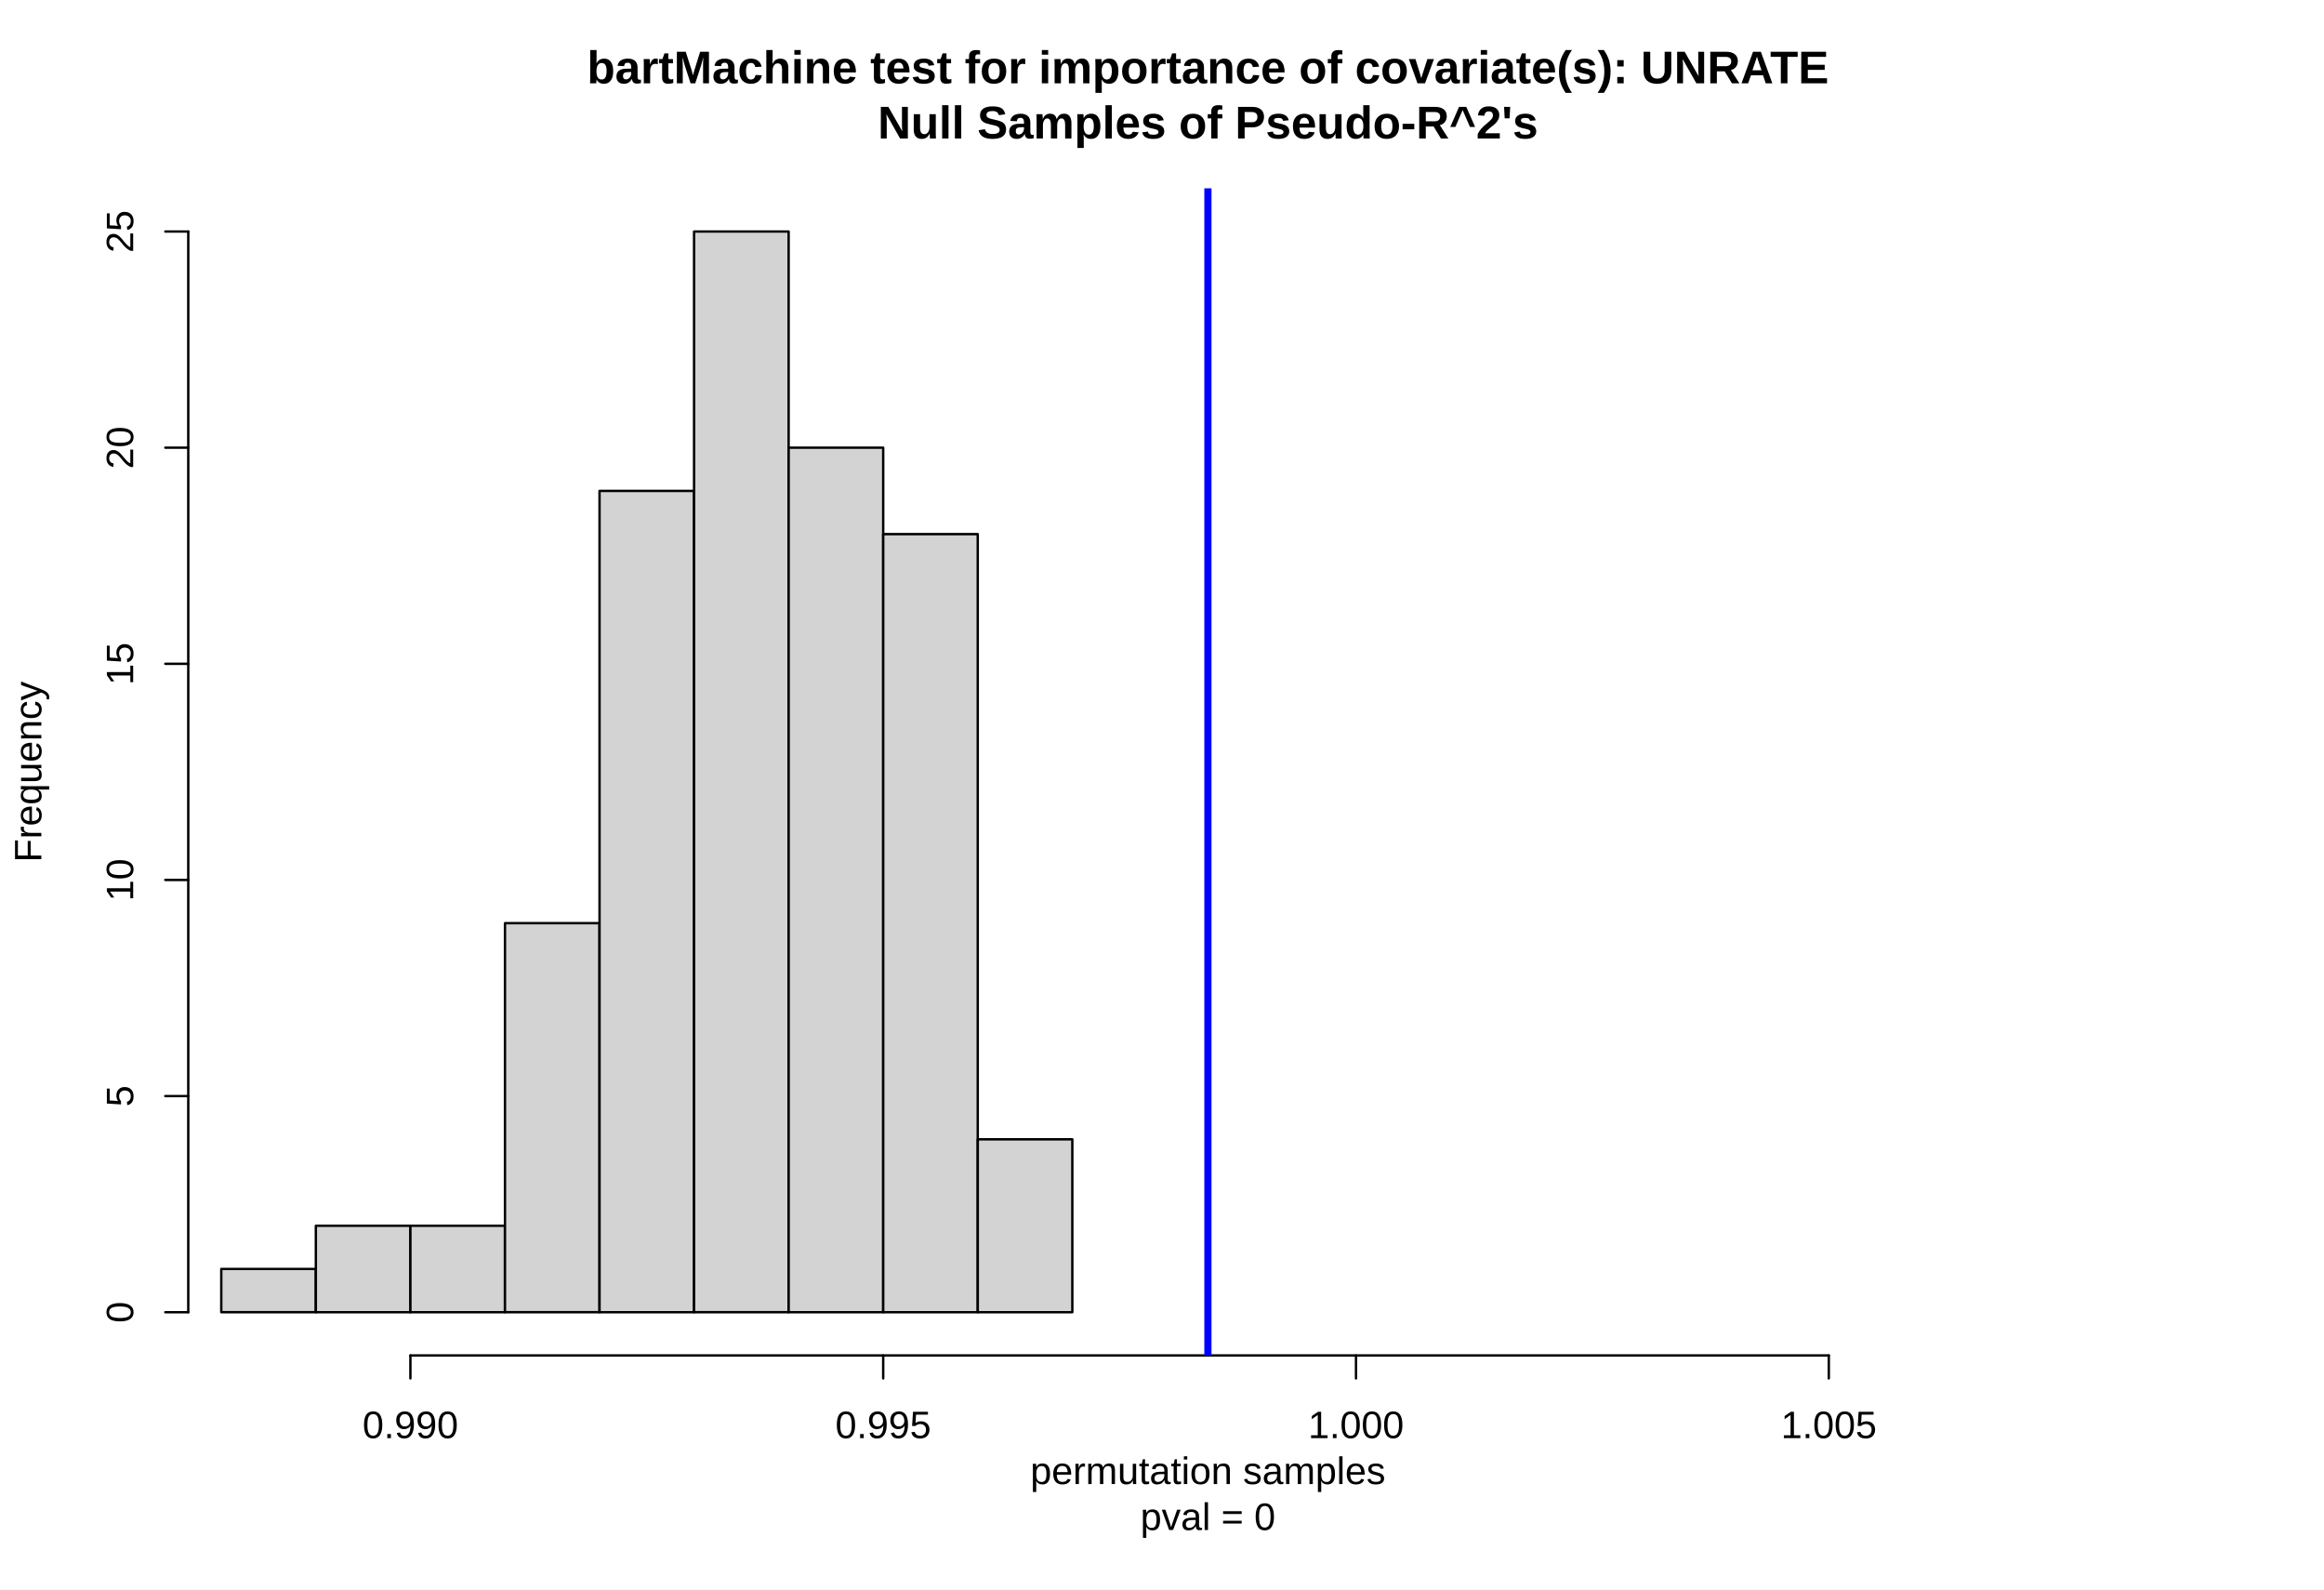
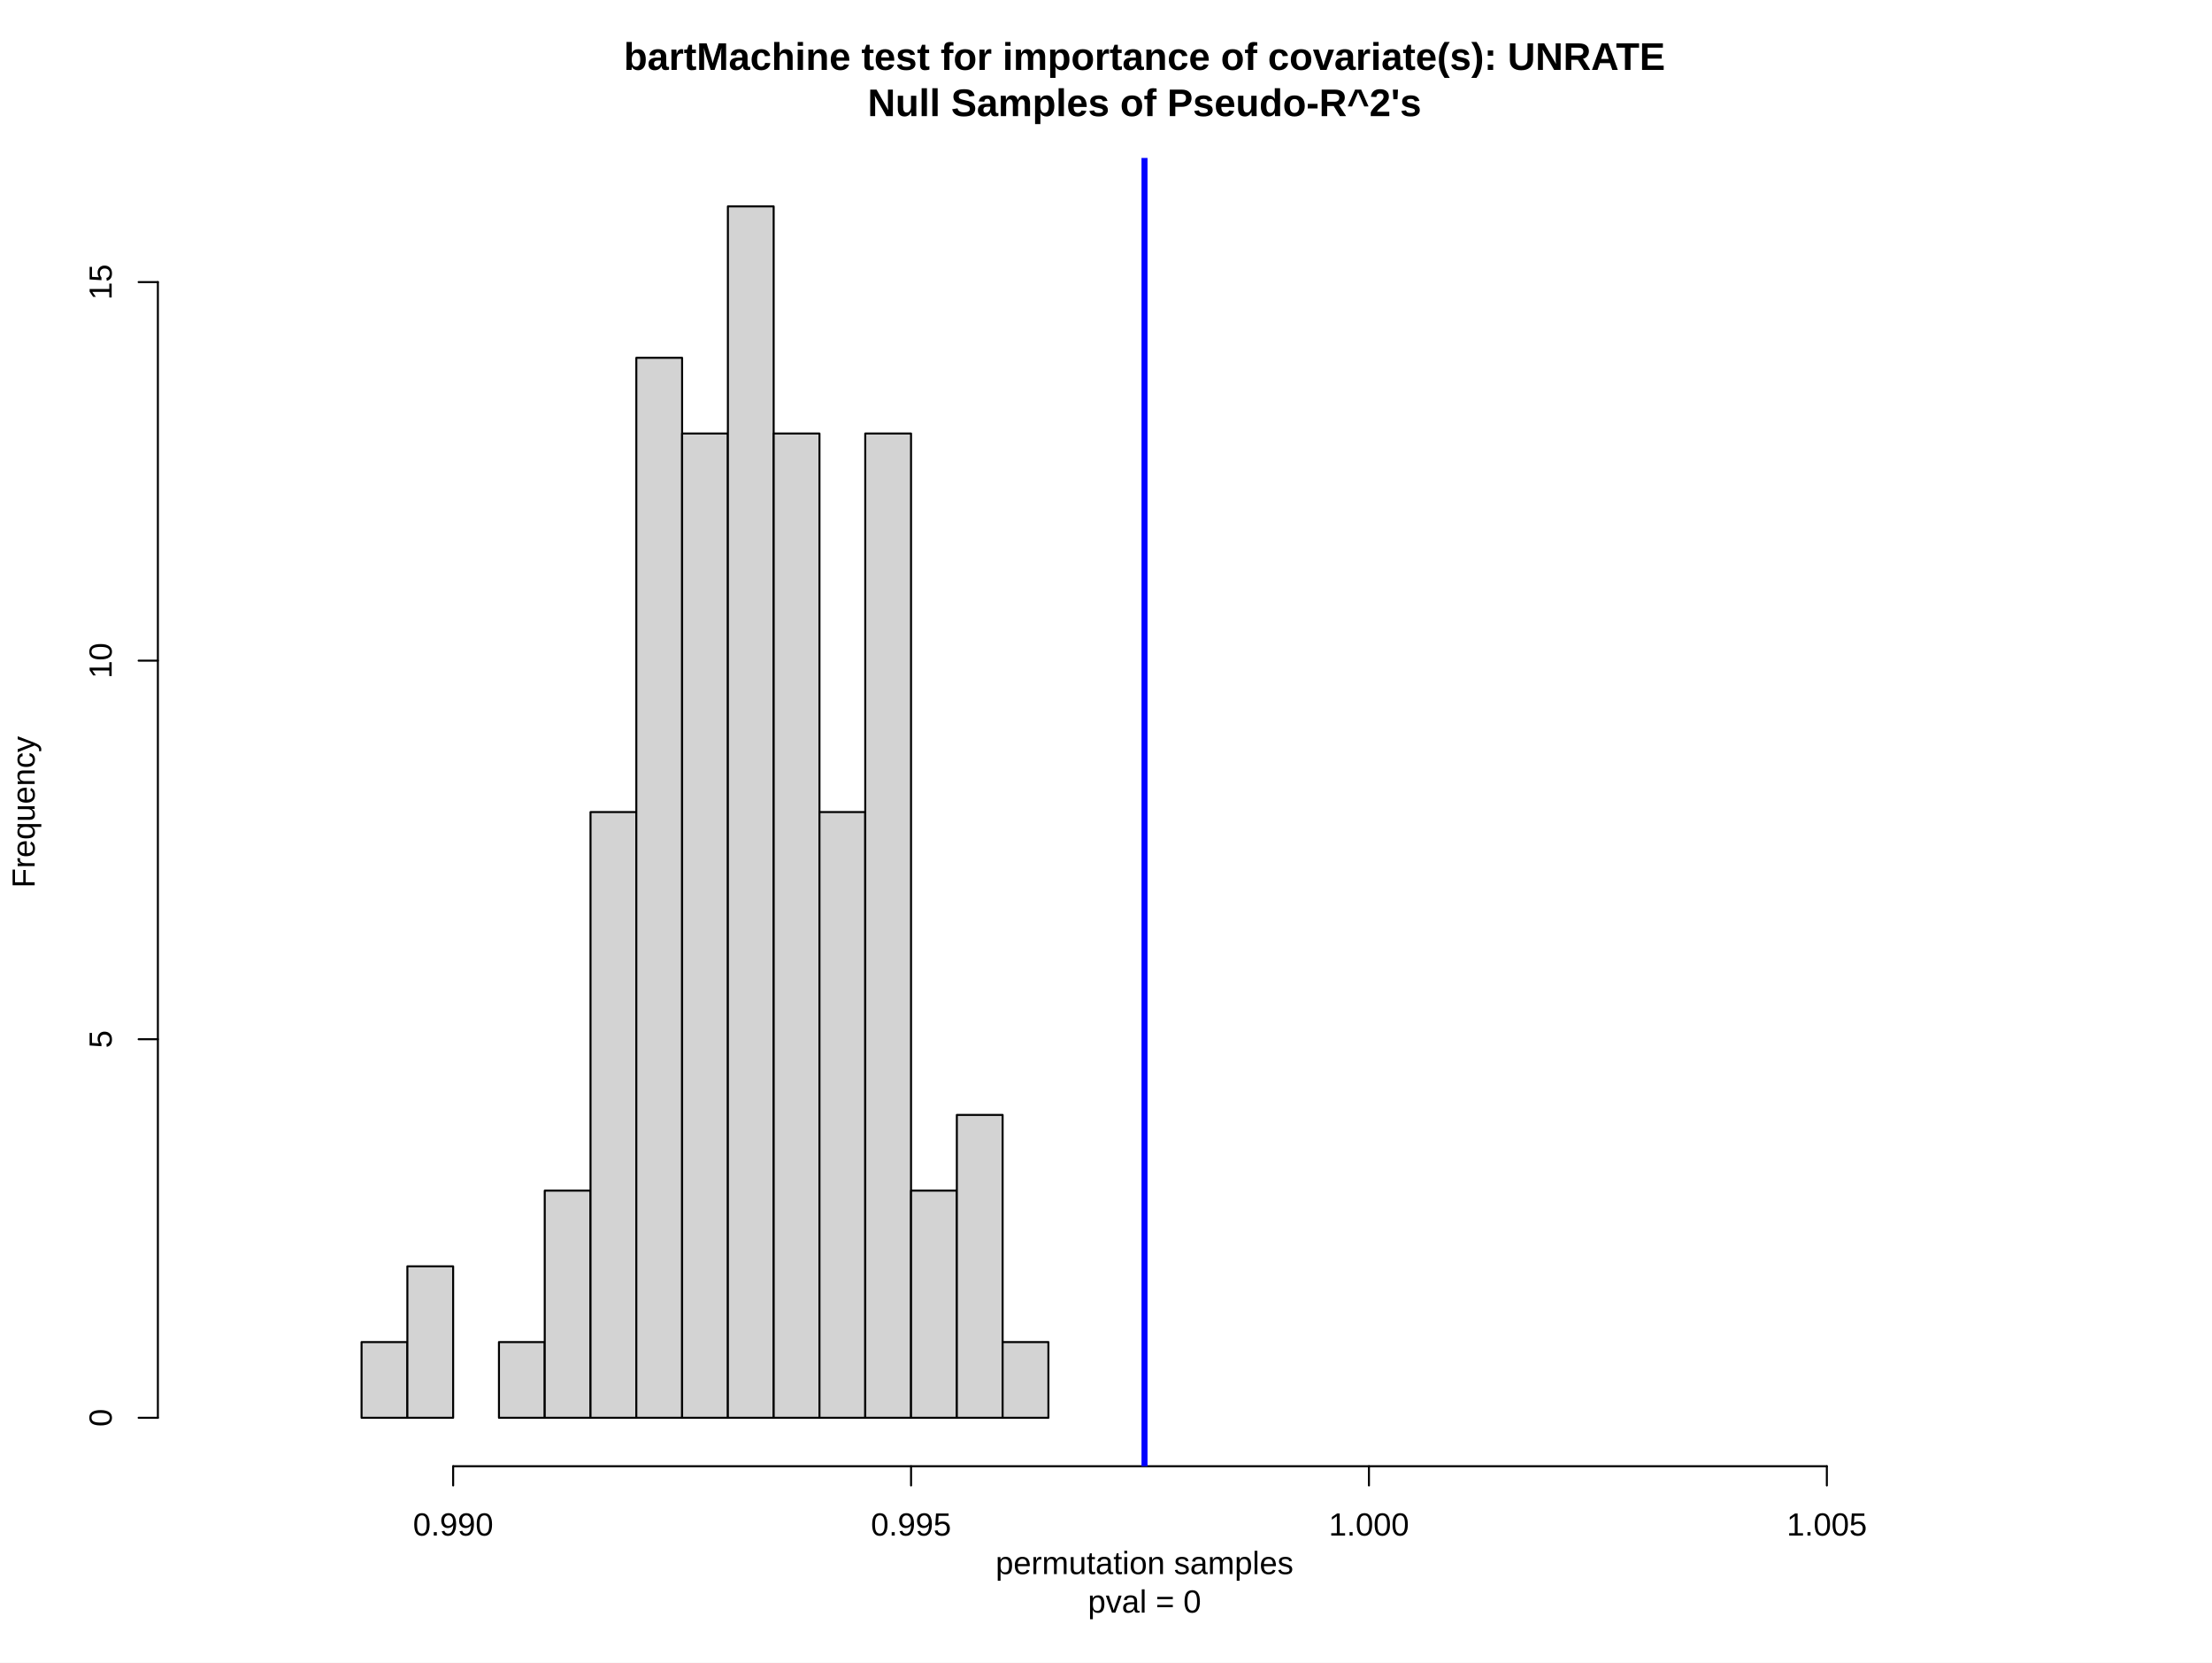
- <svg xmlns="http://www.w3.org/2000/svg" class="httpgd" width="911.00" height="623.00" viewBox="0 0 728.80 498.40">
+ <svg xmlns="http://www.w3.org/2000/svg" class="httpgd" width="1034.00" height="777.00" viewBox="0 0 827.20 621.60">
  <defs>
    <style type="text/css">
    .httpgd line, .httpgd polyline, .httpgd polygon, .httpgd path, .httpgd rect, .httpgd circle {
      fill: none;
      stroke: #000000;
      stroke-linecap: round;
      stroke-linejoin: round;
      stroke-miterlimit: 10.00;
    }
  </style>
    <clipPath id="c0">
-       <rect x="0.00" y="0.00" width="728.80" height="498.40" />
+       <rect x="0.00" y="0.00" width="827.20" height="621.60" />
    </clipPath>
    <clipPath id="c1">
-       <rect x="59.04" y="59.04" width="639.52" height="365.92" />
+       <rect x="59.04" y="59.04" width="737.92" height="489.12" />
    </clipPath>
    <clipPath id="c2">
-       <rect x="0.00" y="0.00" width="728.80" height="498.40" />
+       <rect x="0.00" y="0.00" width="827.20" height="621.60" />
    </clipPath>
    <clipPath id="c3">
-       <rect x="59.04" y="59.04" width="639.52" height="365.92" />
+       <rect x="59.04" y="59.04" width="737.92" height="489.12" />
    </clipPath>
  </defs>
  <rect width="100%" height="100%" style="stroke: none;fill: #FFFFFF;" />
  <g clip-path="url(#c0)">
</g>
  <g clip-path="url(#c2)">
    <g>
-       <text x="378.80" y="26.13" text-anchor="middle" style="font-family: Arimo;font-size: 14.40px;font-weight: bold;" textLength="468.55px" lengthAdjust="spacingAndGlyphs">bartMachine test for importance of covariate(s): UNRATE </text>
+       <text x="428.00" y="26.13" text-anchor="middle" style="font-family: Arimo;font-size: 14.40px;font-weight: bold;" textLength="468.55px" lengthAdjust="spacingAndGlyphs">bartMachine test for importance of covariate(s): UNRATE </text>
    </g>
    <g>
-       <text x="378.80" y="43.41" text-anchor="middle" style="font-family: Arimo;font-size: 14.40px;font-weight: bold;" textLength="248.16px" lengthAdjust="spacingAndGlyphs"> Null Samples of Pseudo-R^2's</text>
+       <text x="428.00" y="43.41" text-anchor="middle" style="font-family: Arimo;font-size: 14.40px;font-weight: bold;" textLength="248.16px" lengthAdjust="spacingAndGlyphs"> Null Samples of Pseudo-R^2's</text>
    </g>
    <g>
-       <text x="378.80" y="465.28" text-anchor="middle" style="font-family: Arimo;font-size: 12.00px;" textLength="127.81px" lengthAdjust="spacingAndGlyphs">permutation samples</text>
+       <text x="428.00" y="588.48" text-anchor="middle" style="font-family: Arimo;font-size: 12.00px;" textLength="127.81px" lengthAdjust="spacingAndGlyphs">permutation samples</text>
    </g>
    <g>
-       <text x="378.80" y="479.68" text-anchor="middle" style="font-family: Arimo;font-size: 12.00px;" textLength="58.38px" lengthAdjust="spacingAndGlyphs"> pval =  0</text>
+       <text x="428.00" y="602.88" text-anchor="middle" style="font-family: Arimo;font-size: 12.00px;" textLength="58.38px" lengthAdjust="spacingAndGlyphs"> pval =  0</text>
    </g>
    <g>
-       <text transform="translate(12.96,242.00) rotate(-90.00)" text-anchor="middle" style="font-family: Arimo;font-size: 12.00px;" textLength="62.02px" lengthAdjust="spacingAndGlyphs">Frequency</text>
+       <text transform="translate(12.96,303.60) rotate(-90.00)" text-anchor="middle" style="font-family: Arimo;font-size: 12.00px;" textLength="62.02px" lengthAdjust="spacingAndGlyphs">Frequency</text>
    </g>
-     <line x1="128.70" y1="424.96" x2="573.51" y2="424.96" style="stroke-width: 0.75;" />
-     <line x1="128.70" y1="424.96" x2="128.70" y2="432.16" style="stroke-width: 0.75;" />
-     <line x1="276.97" y1="424.96" x2="276.97" y2="432.16" style="stroke-width: 0.75;" />
-     <line x1="425.24" y1="424.96" x2="425.24" y2="432.16" style="stroke-width: 0.75;" />
-     <line x1="573.51" y1="424.96" x2="573.51" y2="432.16" style="stroke-width: 0.75;" />
+     <line x1="169.46" y1="548.16" x2="683.17" y2="548.16" style="stroke-width: 0.75;" />
+     <line x1="169.46" y1="548.16" x2="169.46" y2="555.36" style="stroke-width: 0.75;" />
+     <line x1="340.70" y1="548.16" x2="340.70" y2="555.36" style="stroke-width: 0.75;" />
+     <line x1="511.93" y1="548.16" x2="511.93" y2="555.36" style="stroke-width: 0.75;" />
+     <line x1="683.17" y1="548.16" x2="683.17" y2="555.36" style="stroke-width: 0.75;" />
    <g>
-       <text x="128.70" y="450.88" text-anchor="middle" style="font-family: Arimo;font-size: 12.00px;" textLength="34.37px" lengthAdjust="spacingAndGlyphs">0.990</text>
+       <text x="169.46" y="574.08" text-anchor="middle" style="font-family: Arimo;font-size: 12.00px;" textLength="34.37px" lengthAdjust="spacingAndGlyphs">0.990</text>
    </g>
    <g>
-       <text x="276.97" y="450.88" text-anchor="middle" style="font-family: Arimo;font-size: 12.00px;" textLength="34.37px" lengthAdjust="spacingAndGlyphs">0.995</text>
+       <text x="340.70" y="574.08" text-anchor="middle" style="font-family: Arimo;font-size: 12.00px;" textLength="34.37px" lengthAdjust="spacingAndGlyphs">0.995</text>
    </g>
    <g>
-       <text x="425.24" y="450.88" text-anchor="middle" style="font-family: Arimo;font-size: 12.00px;" textLength="34.37px" lengthAdjust="spacingAndGlyphs">1.000</text>
+       <text x="511.93" y="574.08" text-anchor="middle" style="font-family: Arimo;font-size: 12.00px;" textLength="34.37px" lengthAdjust="spacingAndGlyphs">1.000</text>
    </g>
    <g>
-       <text x="573.51" y="450.88" text-anchor="middle" style="font-family: Arimo;font-size: 12.00px;" textLength="34.37px" lengthAdjust="spacingAndGlyphs">1.005</text>
+       <text x="683.17" y="574.08" text-anchor="middle" style="font-family: Arimo;font-size: 12.00px;" textLength="34.37px" lengthAdjust="spacingAndGlyphs">1.005</text>
    </g>
-     <line x1="59.04" y1="411.41" x2="59.04" y2="72.59" style="stroke-width: 0.75;" />
-     <line x1="59.04" y1="411.41" x2="51.84" y2="411.41" style="stroke-width: 0.75;" />
-     <line x1="59.04" y1="343.64" x2="51.84" y2="343.64" style="stroke-width: 0.75;" />
-     <line x1="59.04" y1="275.88" x2="51.84" y2="275.88" style="stroke-width: 0.75;" />
-     <line x1="59.04" y1="208.12" x2="51.84" y2="208.12" style="stroke-width: 0.75;" />
-     <line x1="59.04" y1="140.36" x2="51.84" y2="140.36" style="stroke-width: 0.75;" />
-     <line x1="59.04" y1="72.59" x2="51.84" y2="72.59" style="stroke-width: 0.75;" />
+     <line x1="59.04" y1="530.04" x2="59.04" y2="105.46" style="stroke-width: 0.75;" />
+     <line x1="59.04" y1="530.04" x2="51.84" y2="530.04" style="stroke-width: 0.75;" />
+     <line x1="59.04" y1="388.52" x2="51.84" y2="388.52" style="stroke-width: 0.75;" />
+     <line x1="59.04" y1="246.99" x2="51.84" y2="246.99" style="stroke-width: 0.75;" />
+     <line x1="59.04" y1="105.46" x2="51.84" y2="105.46" style="stroke-width: 0.75;" />
    <g>
-       <text transform="translate(41.76,411.41) rotate(-90.00)" text-anchor="middle" style="font-family: Arimo;font-size: 12.00px;" textLength="7.64px" lengthAdjust="spacingAndGlyphs">0</text>
+       <text transform="translate(41.76,530.04) rotate(-90.00)" text-anchor="middle" style="font-family: Arimo;font-size: 12.00px;" textLength="7.64px" lengthAdjust="spacingAndGlyphs">0</text>
    </g>
    <g>
-       <text transform="translate(41.76,343.64) rotate(-90.00)" text-anchor="middle" style="font-family: Arimo;font-size: 12.00px;" textLength="7.64px" lengthAdjust="spacingAndGlyphs">5</text>
+       <text transform="translate(41.76,388.52) rotate(-90.00)" text-anchor="middle" style="font-family: Arimo;font-size: 12.00px;" textLength="7.64px" lengthAdjust="spacingAndGlyphs">5</text>
    </g>
    <g>
-       <text transform="translate(41.76,275.88) rotate(-90.00)" text-anchor="middle" style="font-family: Arimo;font-size: 12.00px;" textLength="15.28px" lengthAdjust="spacingAndGlyphs">10</text>
+       <text transform="translate(41.76,246.99) rotate(-90.00)" text-anchor="middle" style="font-family: Arimo;font-size: 12.00px;" textLength="15.28px" lengthAdjust="spacingAndGlyphs">10</text>
    </g>
    <g>
-       <text transform="translate(41.76,208.12) rotate(-90.00)" text-anchor="middle" style="font-family: Arimo;font-size: 12.00px;" textLength="15.28px" lengthAdjust="spacingAndGlyphs">15</text>
-     </g>
-     <g>
-       <text transform="translate(41.76,140.36) rotate(-90.00)" text-anchor="middle" style="font-family: Arimo;font-size: 12.00px;" textLength="15.28px" lengthAdjust="spacingAndGlyphs">20</text>
-     </g>
-     <g>
-       <text transform="translate(41.76,72.59) rotate(-90.00)" text-anchor="middle" style="font-family: Arimo;font-size: 12.00px;" textLength="15.28px" lengthAdjust="spacingAndGlyphs">25</text>
+       <text transform="translate(41.76,105.46) rotate(-90.00)" text-anchor="middle" style="font-family: Arimo;font-size: 12.00px;" textLength="15.28px" lengthAdjust="spacingAndGlyphs">15</text>
    </g>
  </g>
  <g clip-path="url(#c3)">
-     <rect x="69.39" y="397.85" width="29.65" height="13.55" style="stroke-width: 0.75;fill: #D3D3D3;" />
-     <rect x="99.05" y="384.30" width="29.65" height="27.11" style="stroke-width: 0.75;fill: #D3D3D3;" />
-     <rect x="128.70" y="384.30" width="29.65" height="27.11" style="stroke-width: 0.75;fill: #D3D3D3;" />
-     <rect x="158.36" y="289.43" width="29.65" height="121.97" style="stroke-width: 0.75;fill: #D3D3D3;" />
-     <rect x="188.01" y="153.91" width="29.65" height="257.50" style="stroke-width: 0.75;fill: #D3D3D3;" />
-     <rect x="217.66" y="72.59" width="29.65" height="338.81" style="stroke-width: 0.75;fill: #D3D3D3;" />
-     <rect x="247.32" y="140.36" width="29.65" height="271.05" style="stroke-width: 0.75;fill: #D3D3D3;" />
-     <rect x="276.97" y="167.46" width="29.65" height="243.95" style="stroke-width: 0.75;fill: #D3D3D3;" />
-     <rect x="306.63" y="357.20" width="29.65" height="54.21" style="stroke-width: 0.75;fill: #D3D3D3;" />
-     <line x1="378.80" y1="424.96" x2="378.80" y2="59.04" style="stroke-width: 2.25;stroke: #0000FF;" />
+     <rect x="135.21" y="501.74" width="17.12" height="28.31" style="stroke-width: 0.75;fill: #D3D3D3;" />
+     <rect x="152.34" y="473.43" width="17.12" height="56.61" style="stroke-width: 0.75;fill: #D3D3D3;" />
+     <rect x="169.46" y="530.04" width="17.12" height="0.00" style="stroke-width: 0.75;fill: #D3D3D3;" />
+     <rect x="186.59" y="501.74" width="17.12" height="28.31" style="stroke-width: 0.75;fill: #D3D3D3;" />
+     <rect x="203.71" y="445.13" width="17.12" height="84.92" style="stroke-width: 0.75;fill: #D3D3D3;" />
+     <rect x="220.83" y="303.60" width="17.12" height="226.44" style="stroke-width: 0.75;fill: #D3D3D3;" />
+     <rect x="237.96" y="133.77" width="17.12" height="396.28" style="stroke-width: 0.75;fill: #D3D3D3;" />
+     <rect x="255.08" y="162.07" width="17.12" height="367.97" style="stroke-width: 0.75;fill: #D3D3D3;" />
+     <rect x="272.20" y="77.16" width="17.12" height="452.89" style="stroke-width: 0.75;fill: #D3D3D3;" />
+     <rect x="289.33" y="162.07" width="17.12" height="367.97" style="stroke-width: 0.75;fill: #D3D3D3;" />
+     <rect x="306.45" y="303.60" width="17.12" height="226.44" style="stroke-width: 0.75;fill: #D3D3D3;" />
+     <rect x="323.57" y="162.07" width="17.12" height="367.97" style="stroke-width: 0.75;fill: #D3D3D3;" />
+     <rect x="340.70" y="445.13" width="17.12" height="84.92" style="stroke-width: 0.75;fill: #D3D3D3;" />
+     <rect x="357.82" y="416.82" width="17.12" height="113.22" style="stroke-width: 0.75;fill: #D3D3D3;" />
+     <rect x="374.94" y="501.74" width="17.12" height="28.31" style="stroke-width: 0.75;fill: #D3D3D3;" />
+     <line x1="428.00" y1="548.16" x2="428.00" y2="59.04" style="stroke-width: 2.25;stroke: #0000FF;" />
  </g>
</svg>
